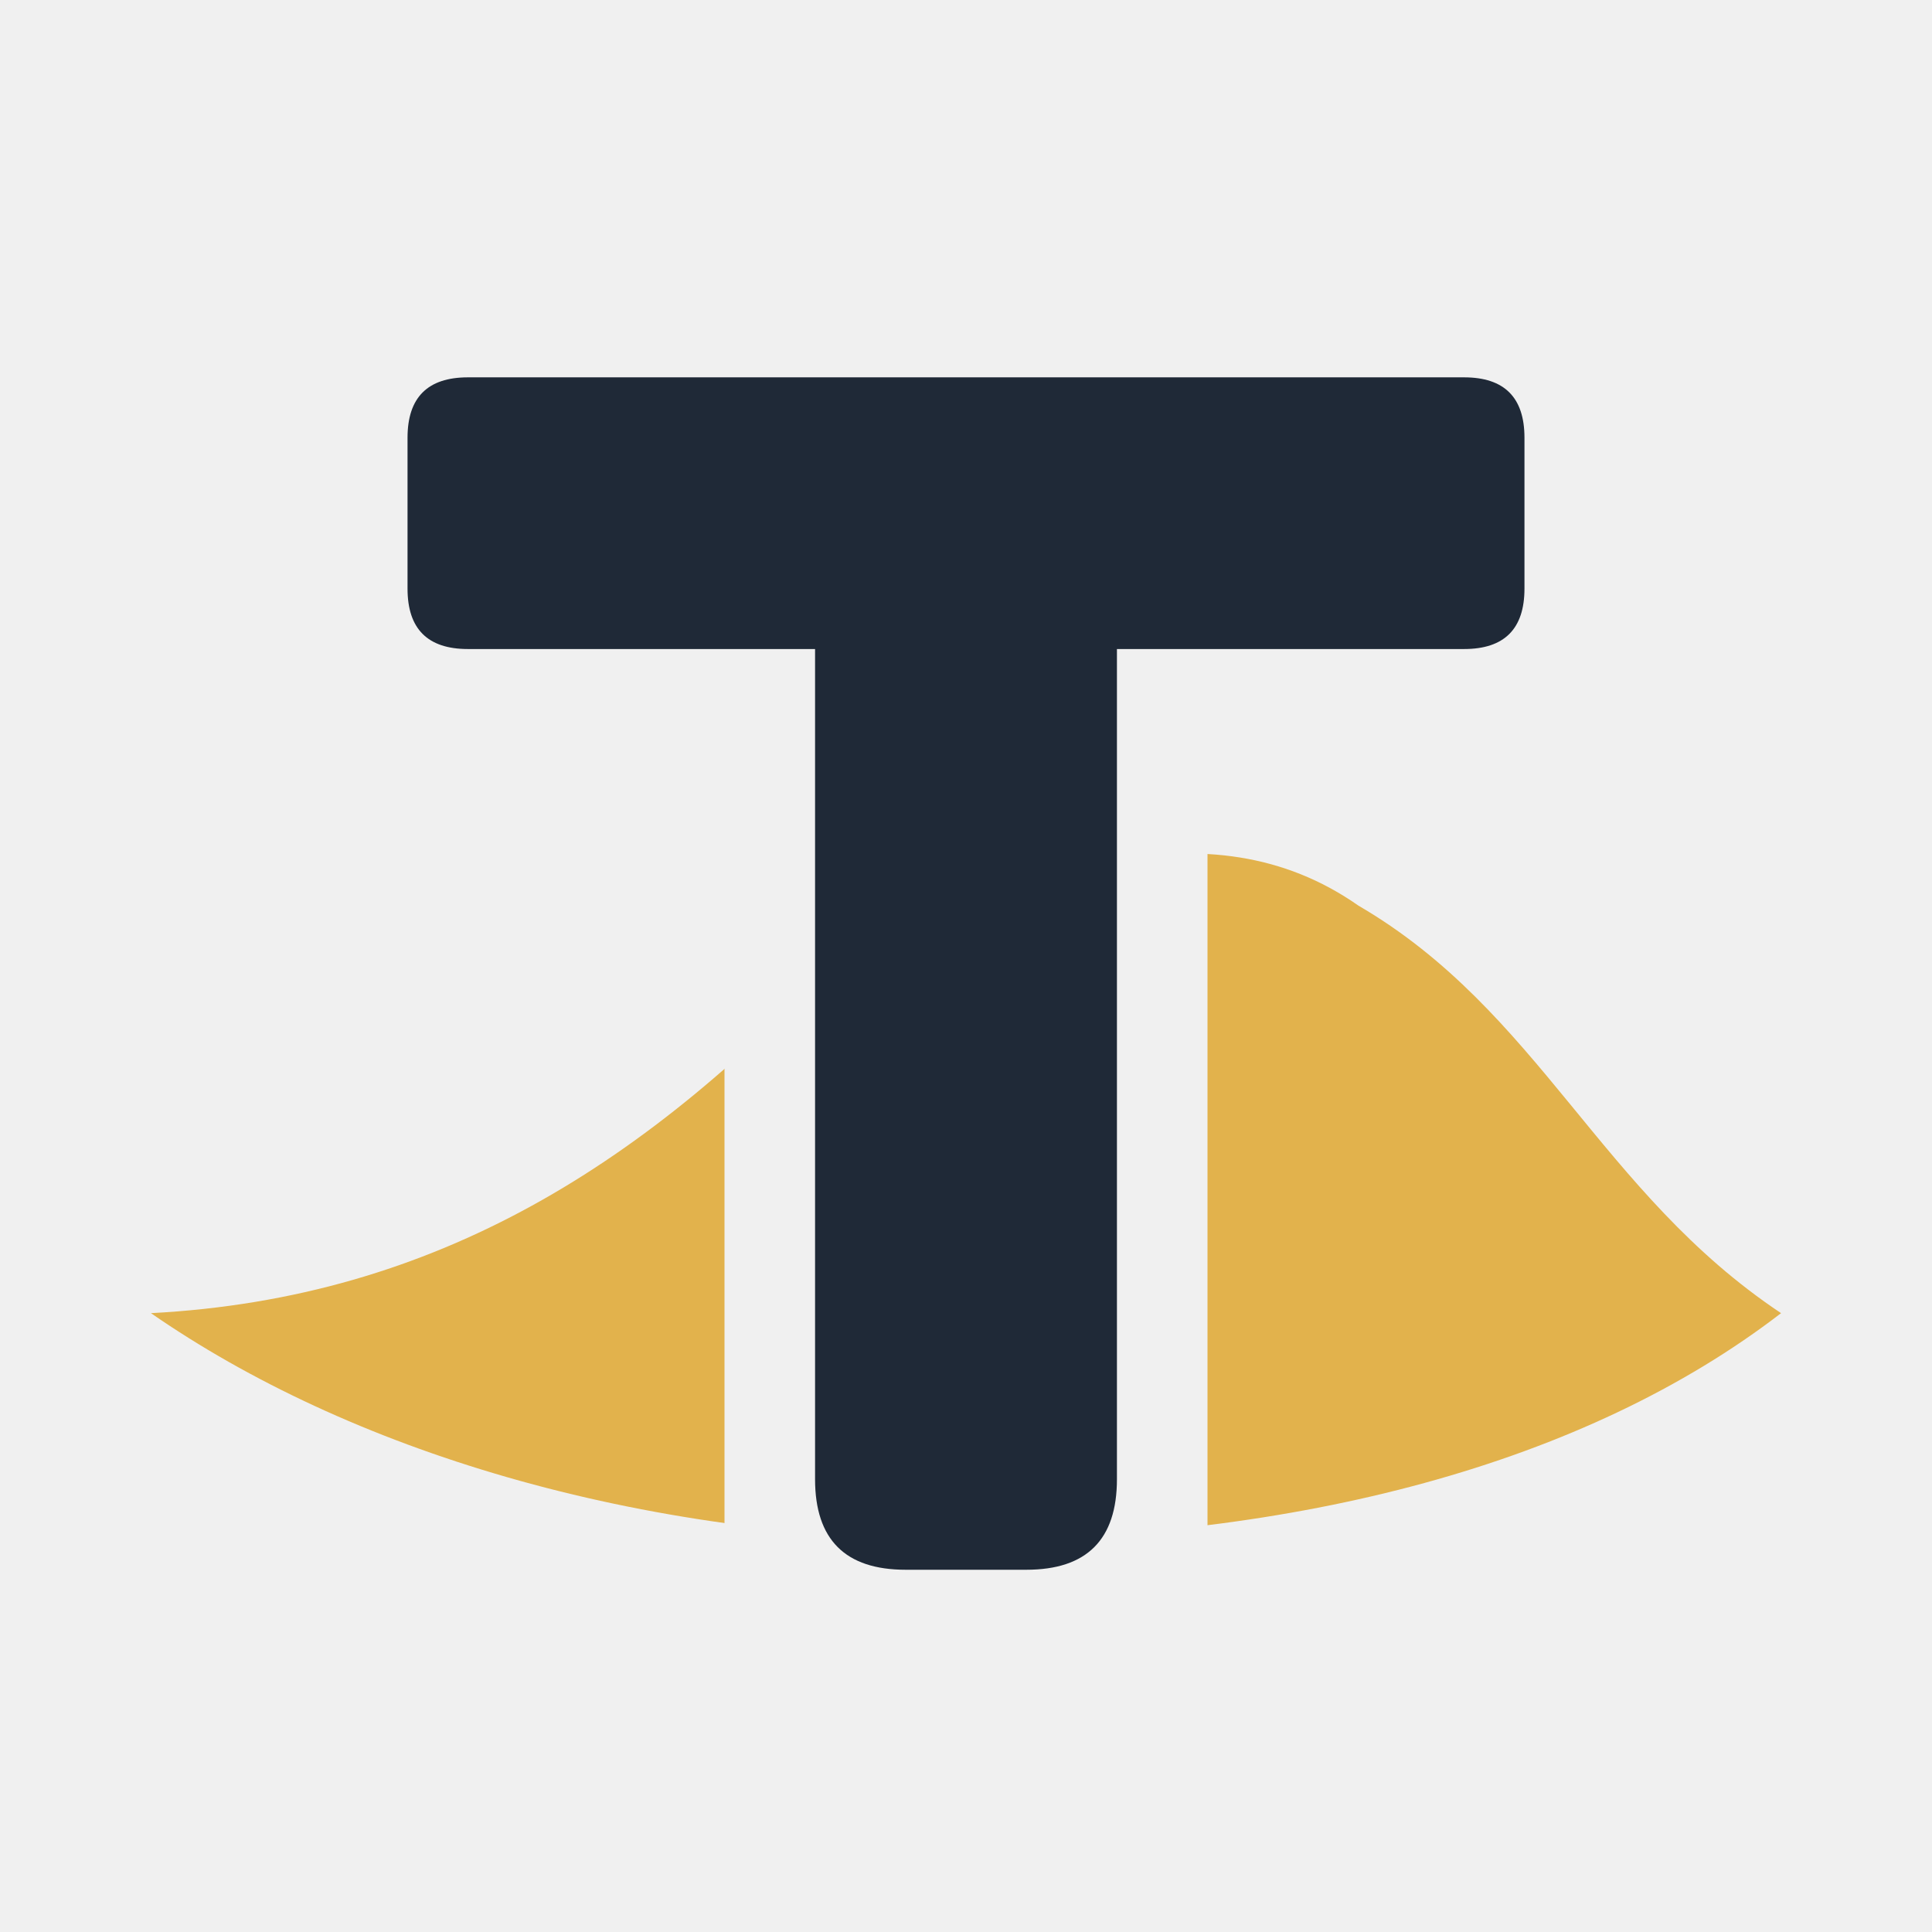
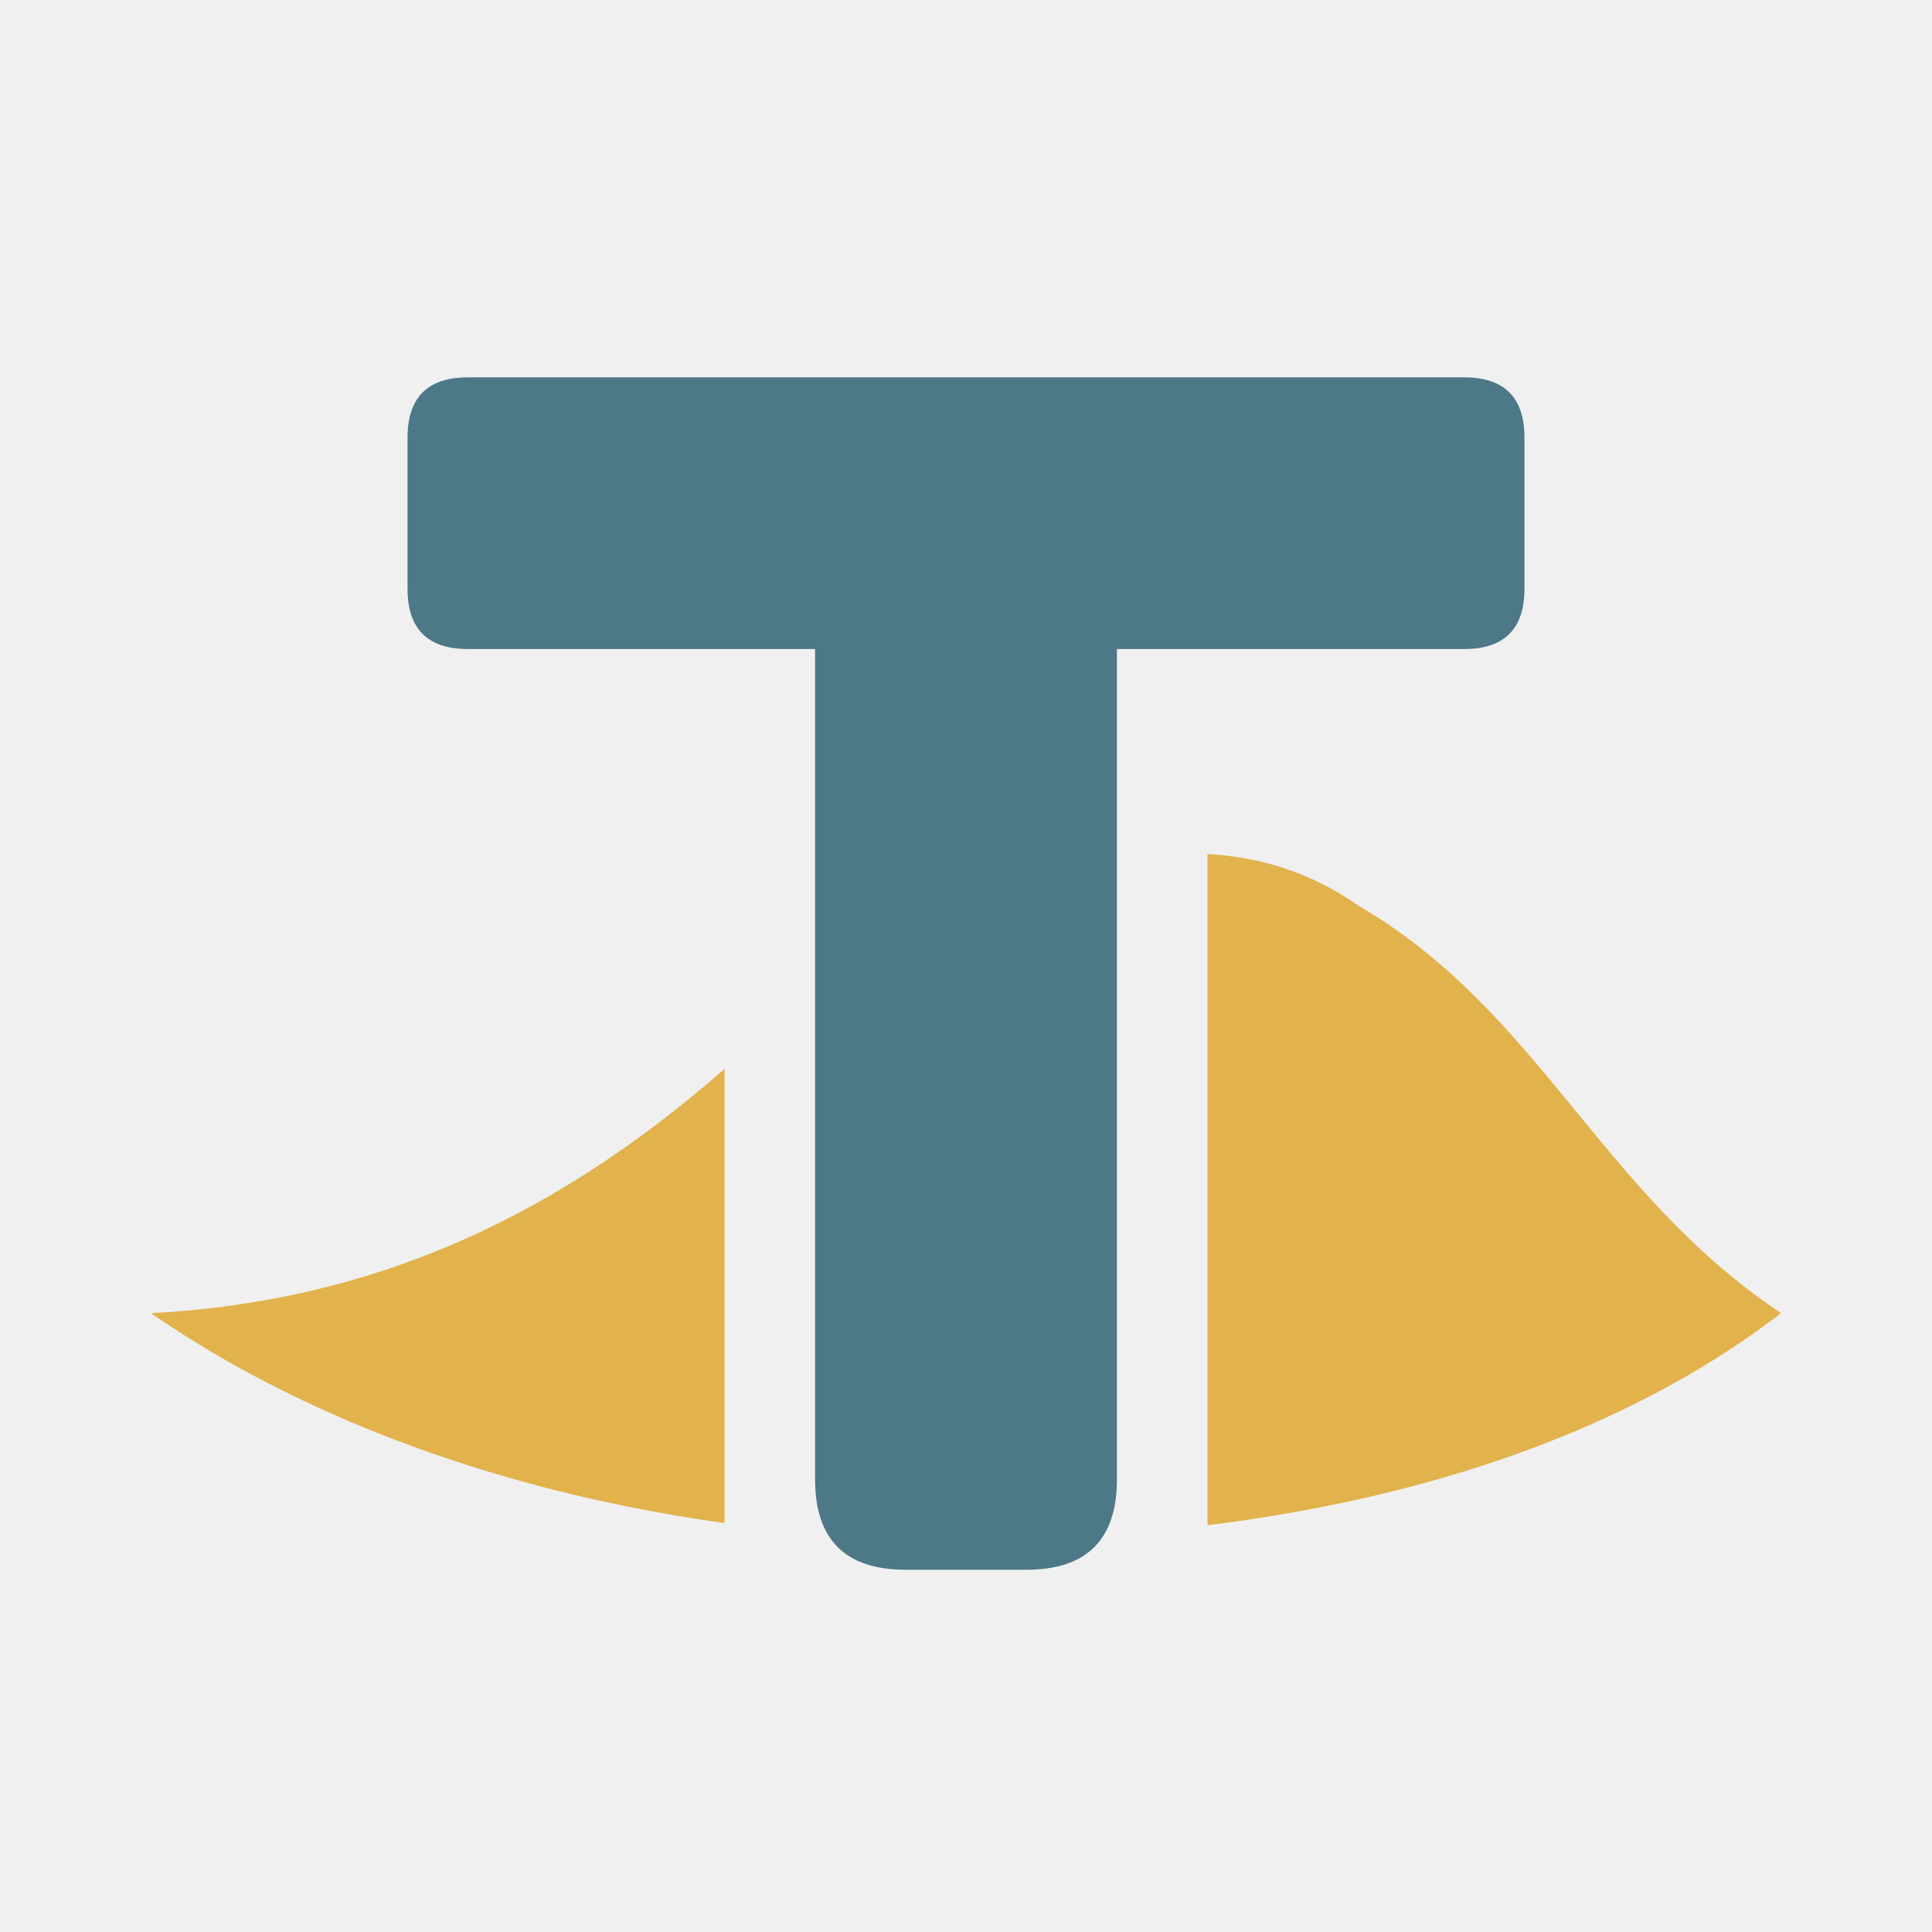
<svg xmlns="http://www.w3.org/2000/svg" viewBox="0 0 128 128" role="img" aria-labelledby="title">
  <defs>
    <mask id="ridge-cut" maskUnits="userSpaceOnUse" x="0" y="0" width="128" height="128">
      <rect width="128" height="128" fill="#fff" />
      <rect x="48" y="46" width="32" height="56" fill="#000" />
    </mask>
  </defs>
  <path d="M10 87c19-1 33-10 46-24 12-5 24-10 34-3 12 7 16 19 28 27-13 10-32 15-54 15S23 96 10 87z" fill="#E2B24C" mask="url(#ridge-cut)" />
-   <path d="M31 25h66q4 0 4 4v10q0 4-4 4H74v55q0 6-6 6h-8q-6 0-6-6V43H31q-4 0-4-4V29q0-4 4-4z" fill="#1F2937" />
+   <path d="M31 25h66q4 0 4 4v10q0 4-4 4H74v55q0 6-6 6h-8q-6 0-6-6V43H31q-4 0-4-4V29q0-4 4-4z" fill="#4C7888" />
</svg>
